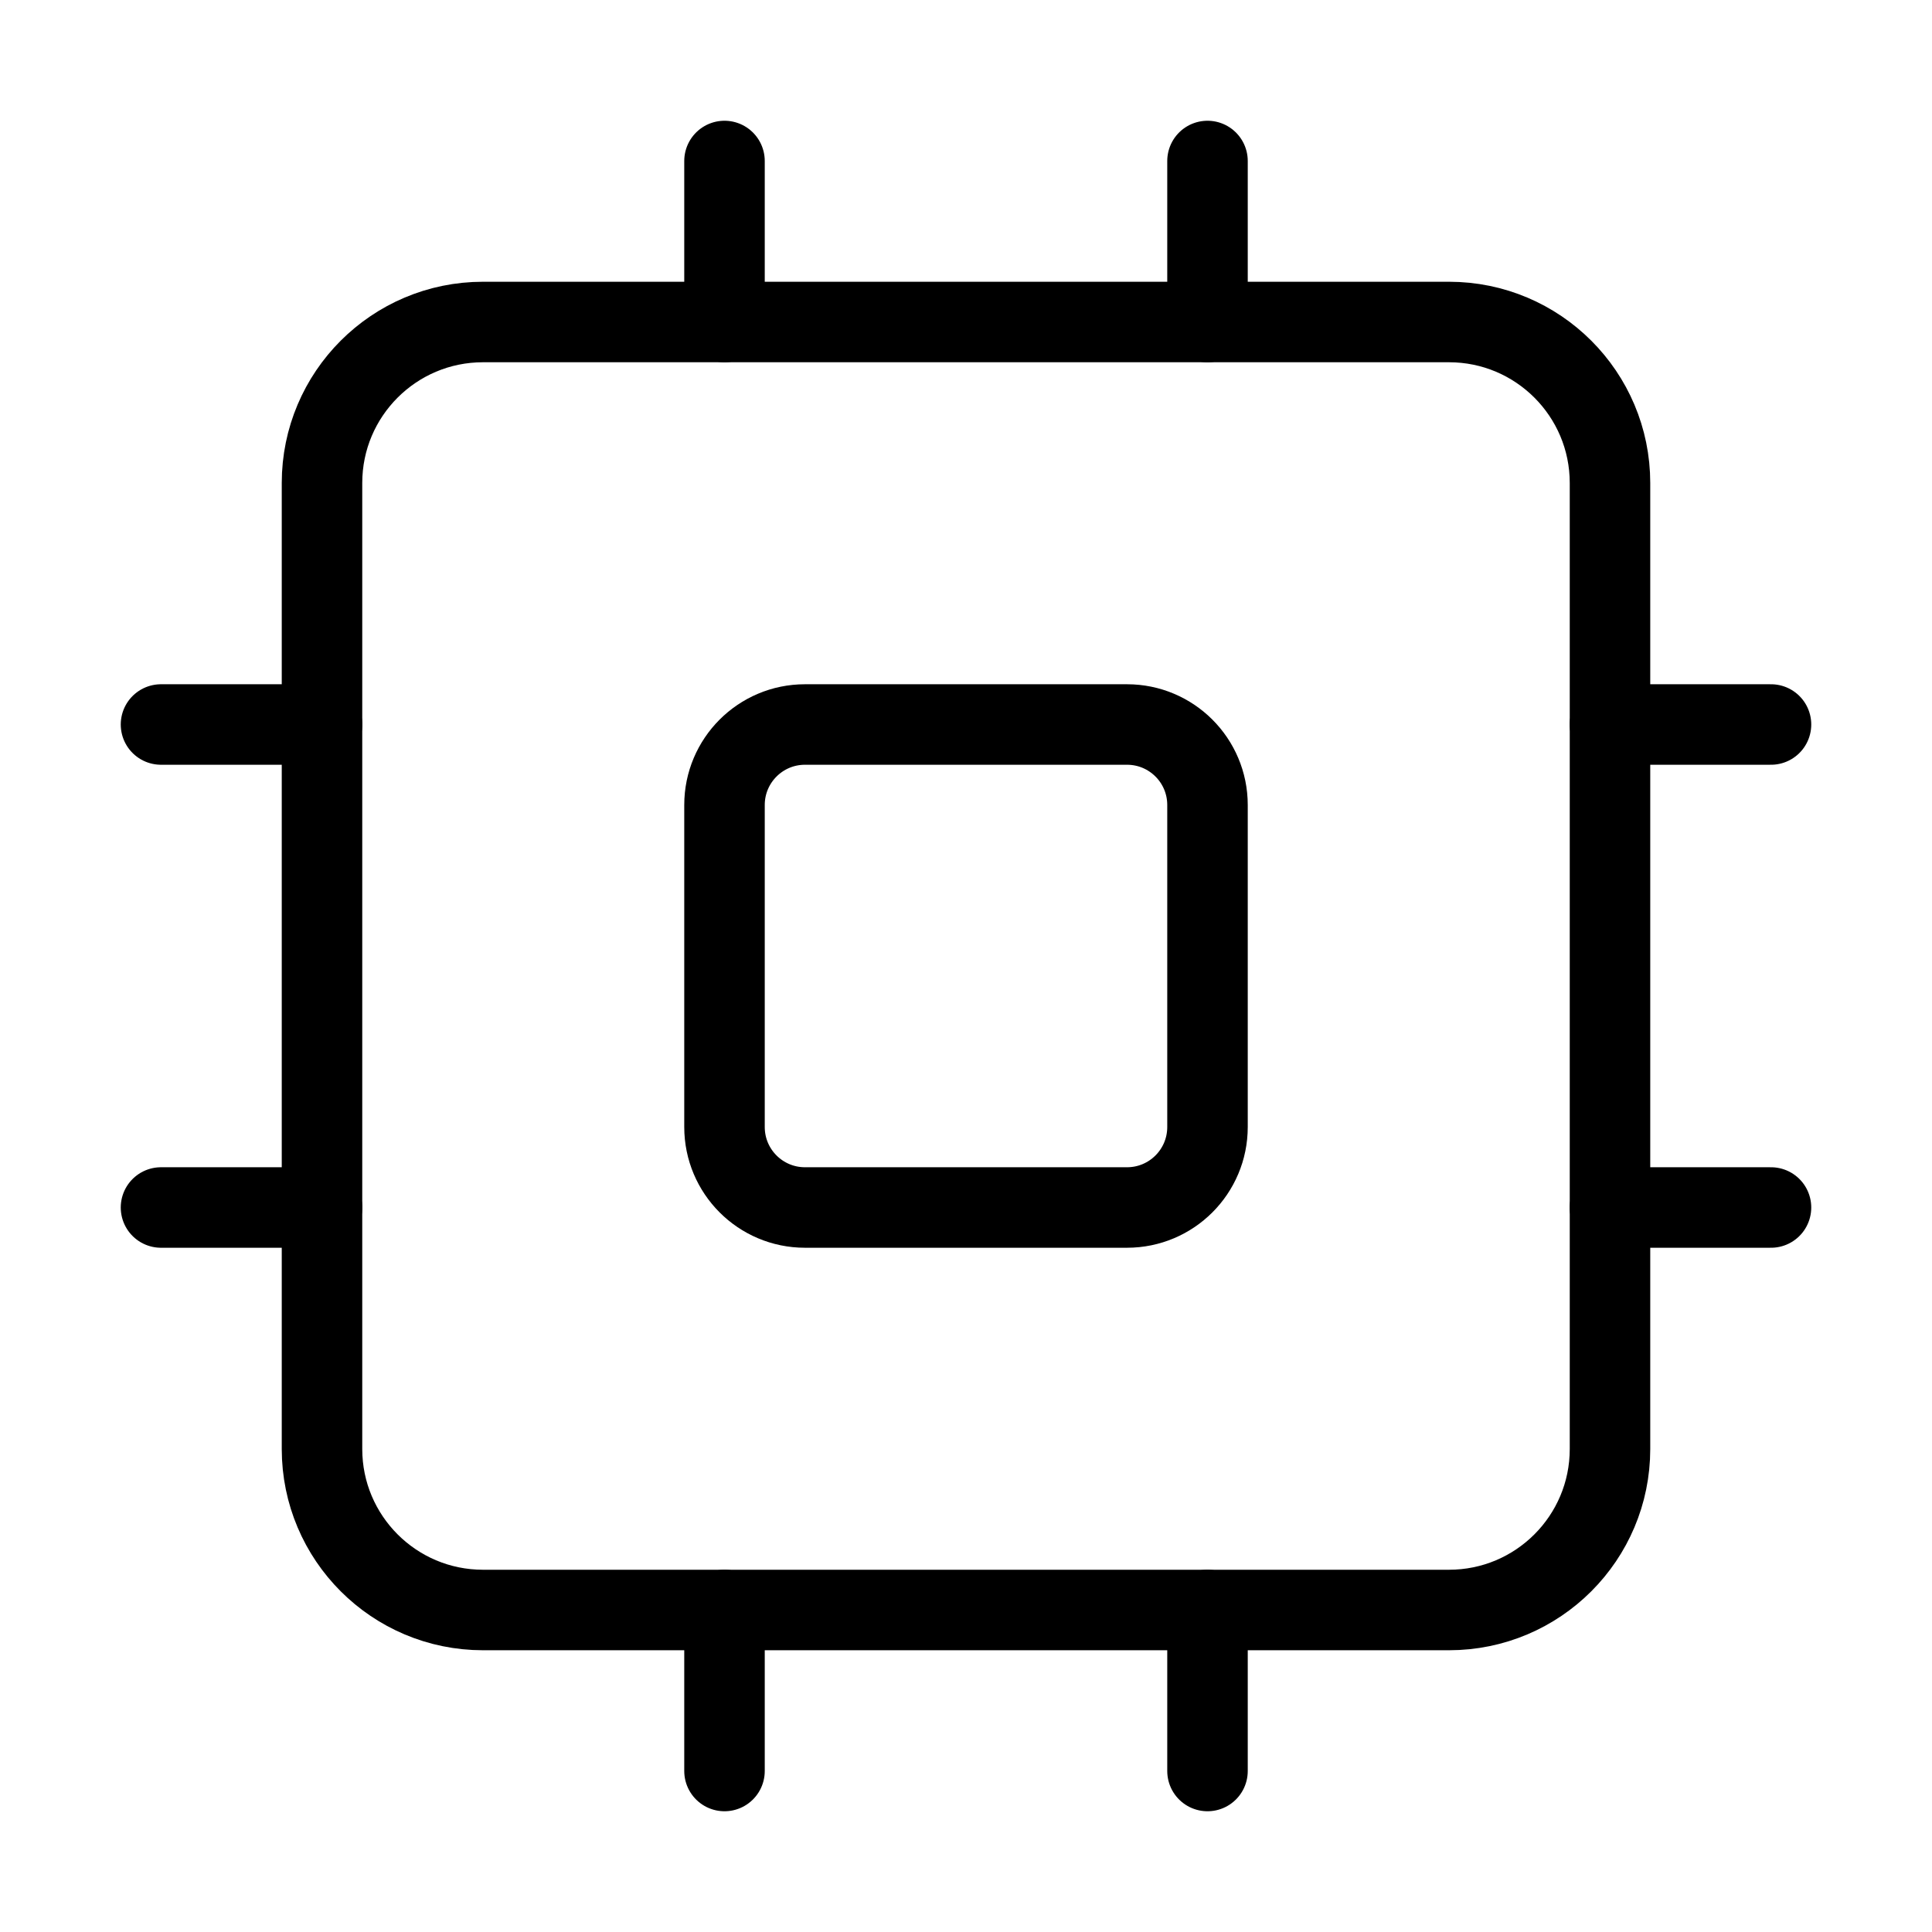
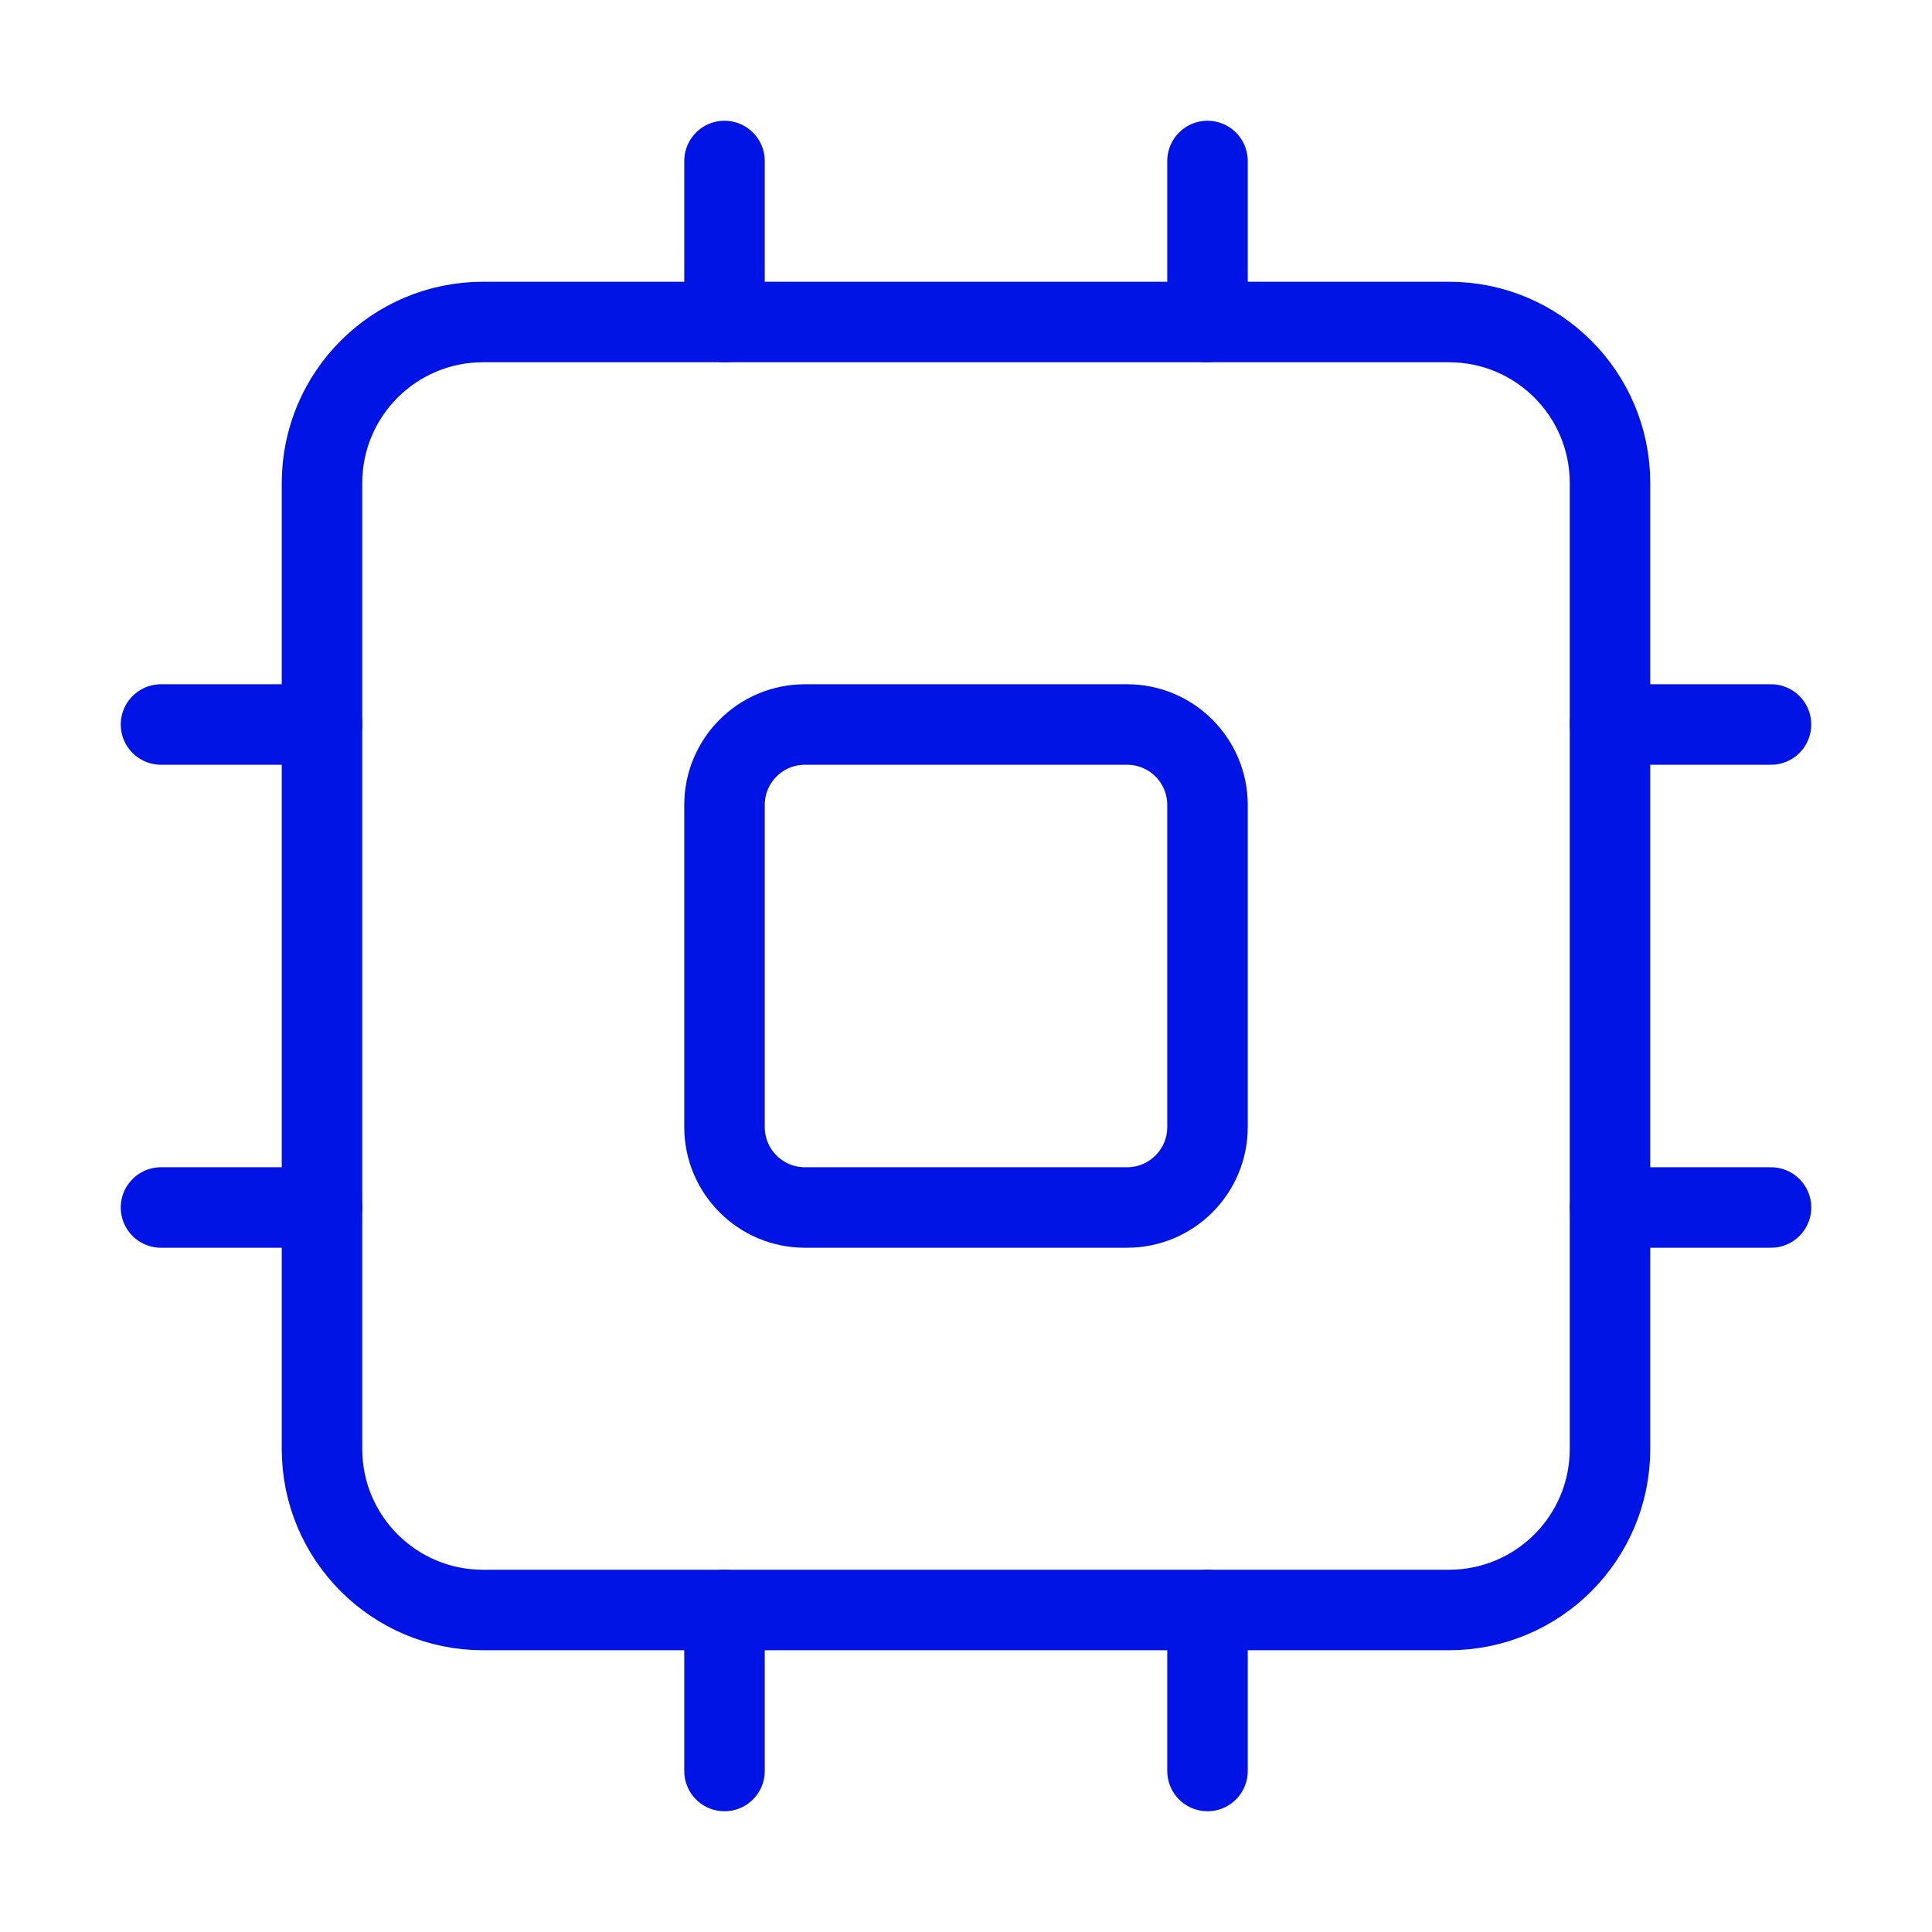
<svg xmlns="http://www.w3.org/2000/svg" width="48" height="48" viewBox="0 0 48 48" fill="none">
-   <path d="M36 8H12C9.791 8 8 9.791 8 12V36C8 38.209 9.791 40 12 40H36C38.209 40 40 38.209 40 36V12C40 9.791 38.209 8 36 8Z" stroke="black" stroke-width="2" stroke-linecap="round" stroke-linejoin="round" />
-   <path d="M28 18H20C18.895 18 18 18.895 18 20V28C18 29.105 18.895 30 20 30H28C29.105 30 30 29.105 30 28V20C30 18.895 29.105 18 28 18Z" stroke="black" stroke-width="2" stroke-linecap="round" stroke-linejoin="round" />
-   <path d="M30 4V8" stroke="black" stroke-width="2" stroke-linecap="round" stroke-linejoin="round" />
-   <path d="M30 40V44" stroke="black" stroke-width="2" stroke-linecap="round" stroke-linejoin="round" />
-   <path d="M4 30H8" stroke="black" stroke-width="2" stroke-linecap="round" stroke-linejoin="round" />
-   <path d="M4 18H8" stroke="black" stroke-width="2" stroke-linecap="round" stroke-linejoin="round" />
-   <path d="M40 30H44" stroke="black" stroke-width="2" stroke-linecap="round" stroke-linejoin="round" />
-   <path d="M40 18H44" stroke="black" stroke-width="2" stroke-linecap="round" stroke-linejoin="round" />
-   <path d="M18 4V8" stroke="black" stroke-width="2" stroke-linecap="round" stroke-linejoin="round" />
-   <path d="M18 40V44" stroke="black" stroke-width="2" stroke-linecap="round" stroke-linejoin="round" />
+   <path d="M36 8H12C9.791 8 8 9.791 8 12V36C8 38.209 9.791 40 12 40H36C38.209 40 40 38.209 40 36V12C40 9.791 38.209 8 36 8Z" stroke="#0014E6" stroke-width="2" stroke-linecap="round" stroke-linejoin="round" />
+   <path d="M28 18H20C18.895 18 18 18.895 18 20V28C18 29.105 18.895 30 20 30H28C29.105 30 30 29.105 30 28V20C30 18.895 29.105 18 28 18Z" stroke="#0014E6" stroke-width="2" stroke-linecap="round" stroke-linejoin="round" />
+   <path d="M30 4V8" stroke="#0014E6" stroke-width="2" stroke-linecap="round" stroke-linejoin="round" />
+   <path d="M30 40V44" stroke="#0014E6" stroke-width="2" stroke-linecap="round" stroke-linejoin="round" />
+   <path d="M4 30H8" stroke="#0014E6" stroke-width="2" stroke-linecap="round" stroke-linejoin="round" />
+   <path d="M4 18H8" stroke="#0014E6" stroke-width="2" stroke-linecap="round" stroke-linejoin="round" />
+   <path d="M40 30H44" stroke="#0014E6" stroke-width="2" stroke-linecap="round" stroke-linejoin="round" />
+   <path d="M40 18H44" stroke="#0014E6" stroke-width="2" stroke-linecap="round" stroke-linejoin="round" />
+   <path d="M18 4V8" stroke="#0014E6" stroke-width="2" stroke-linecap="round" stroke-linejoin="round" />
+   <path d="M18 40V44" stroke="#0014E6" stroke-width="2" stroke-linecap="round" stroke-linejoin="round" />
</svg>
